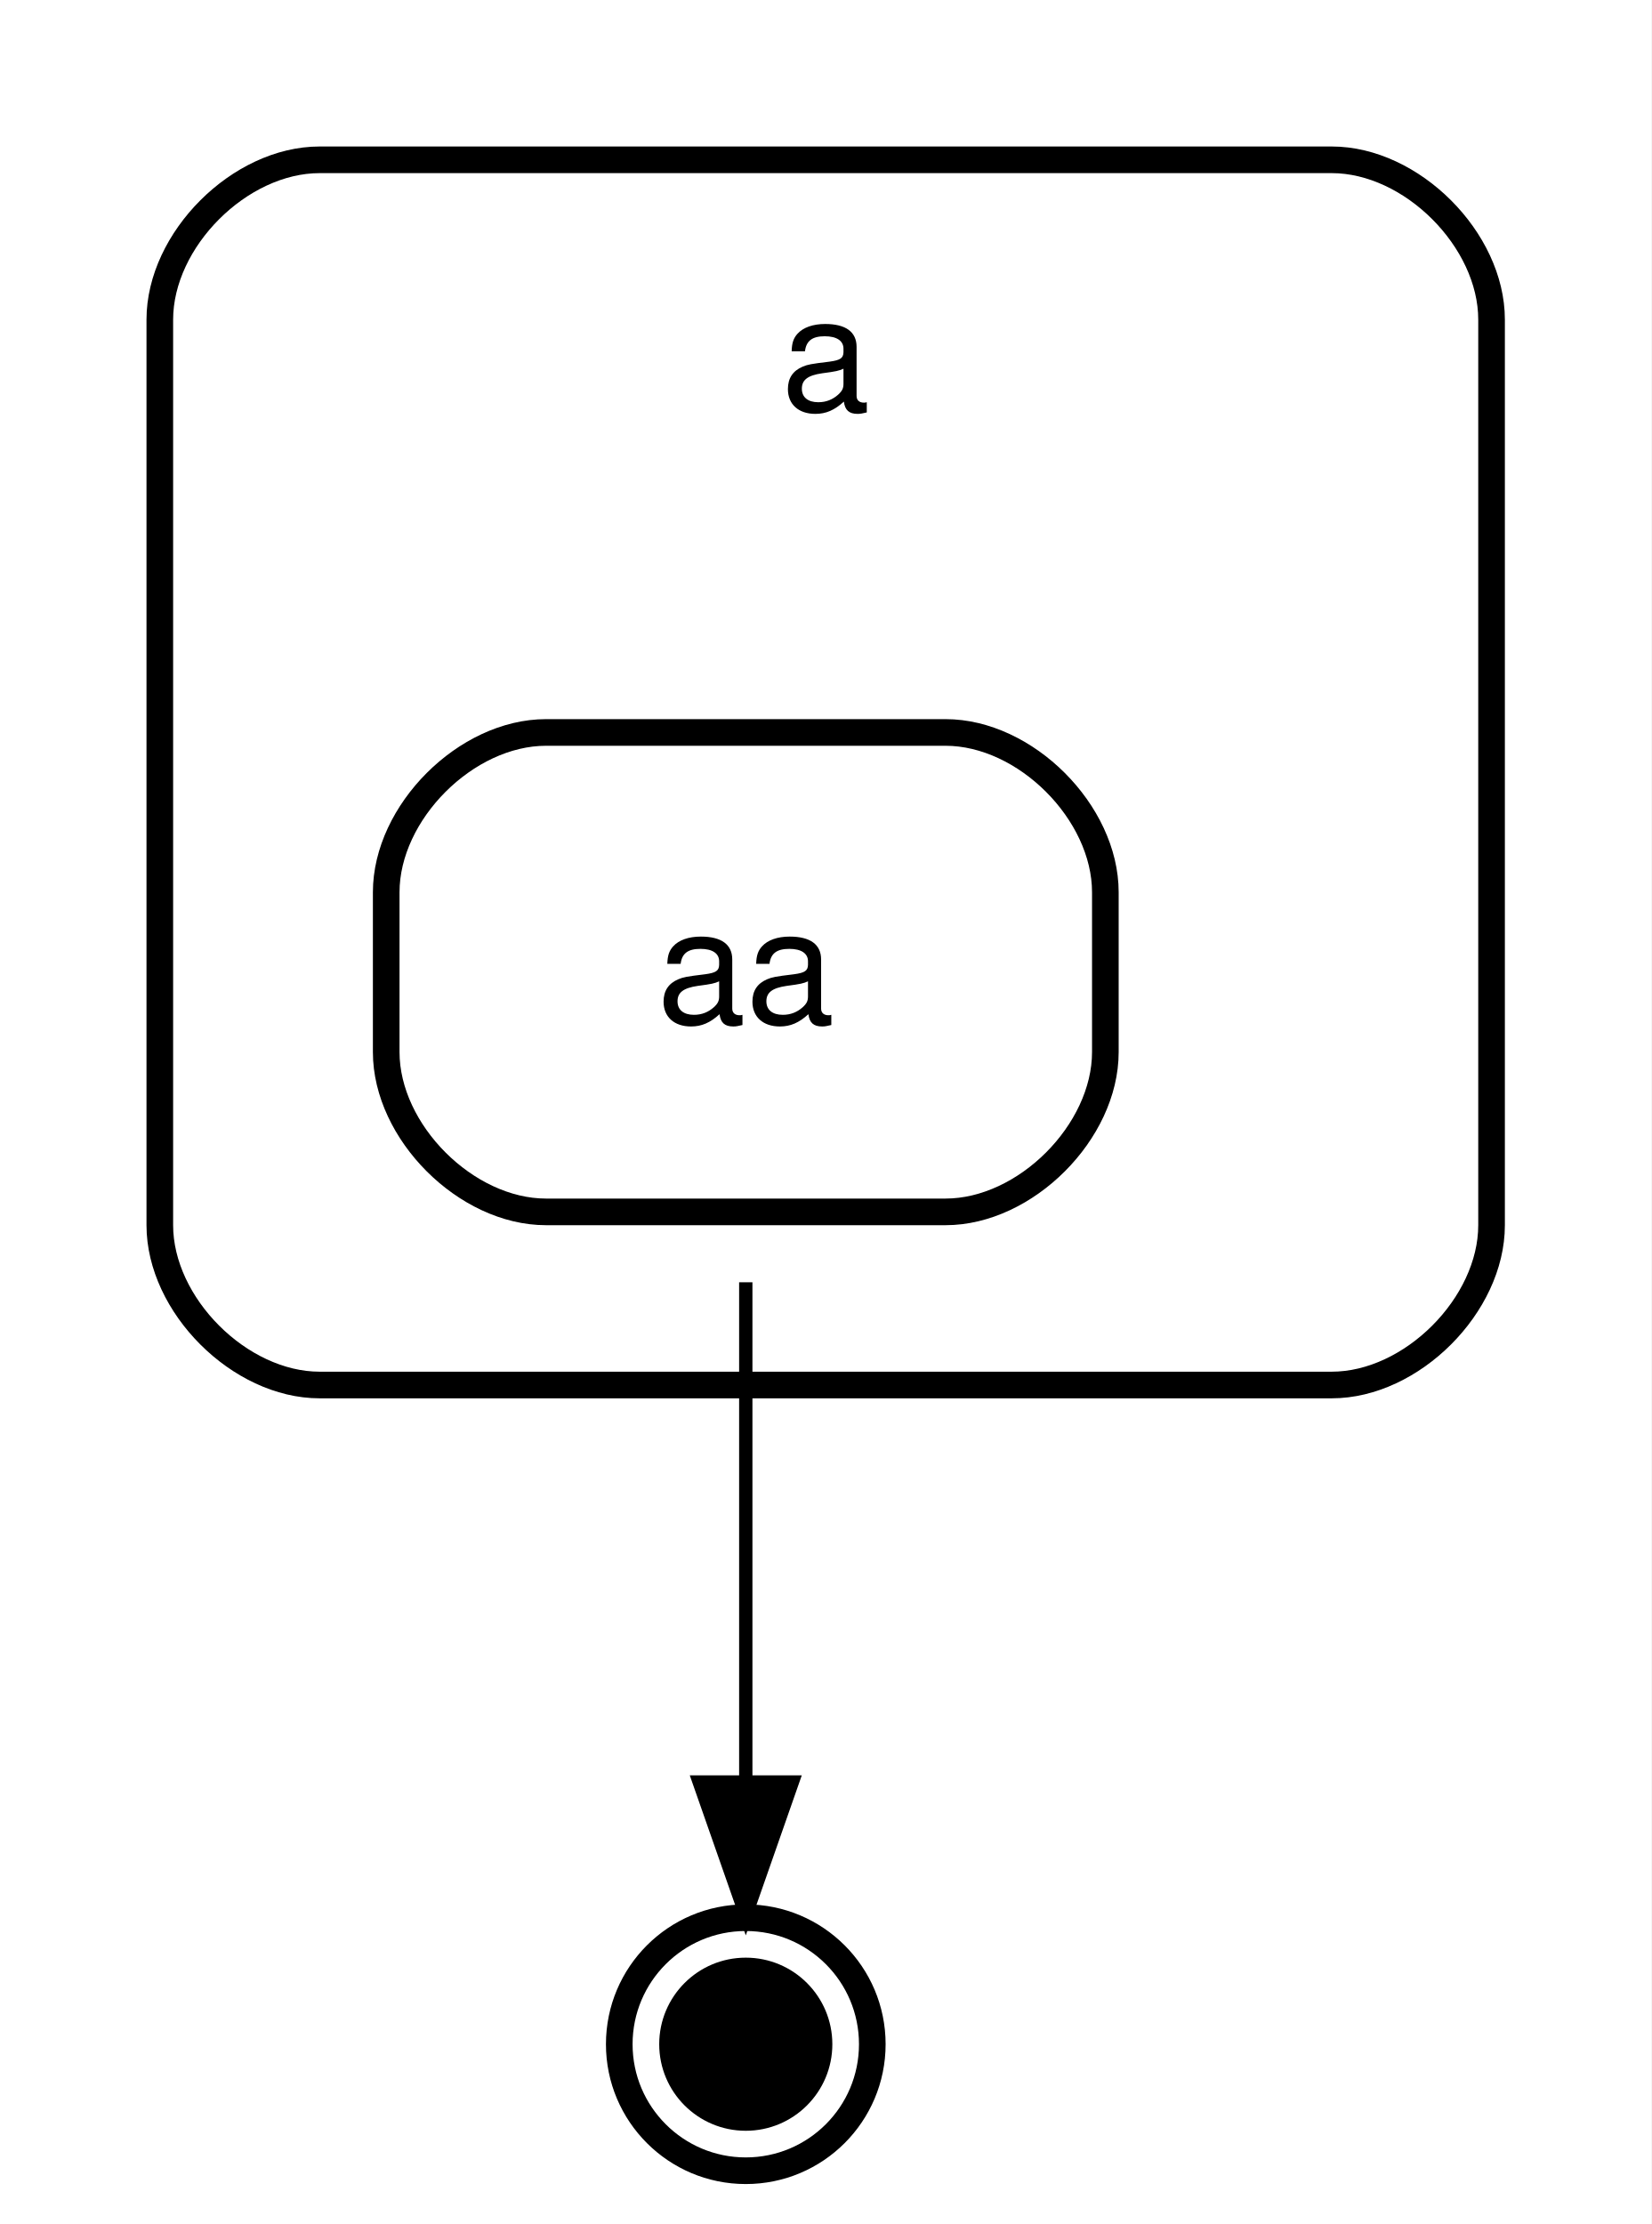
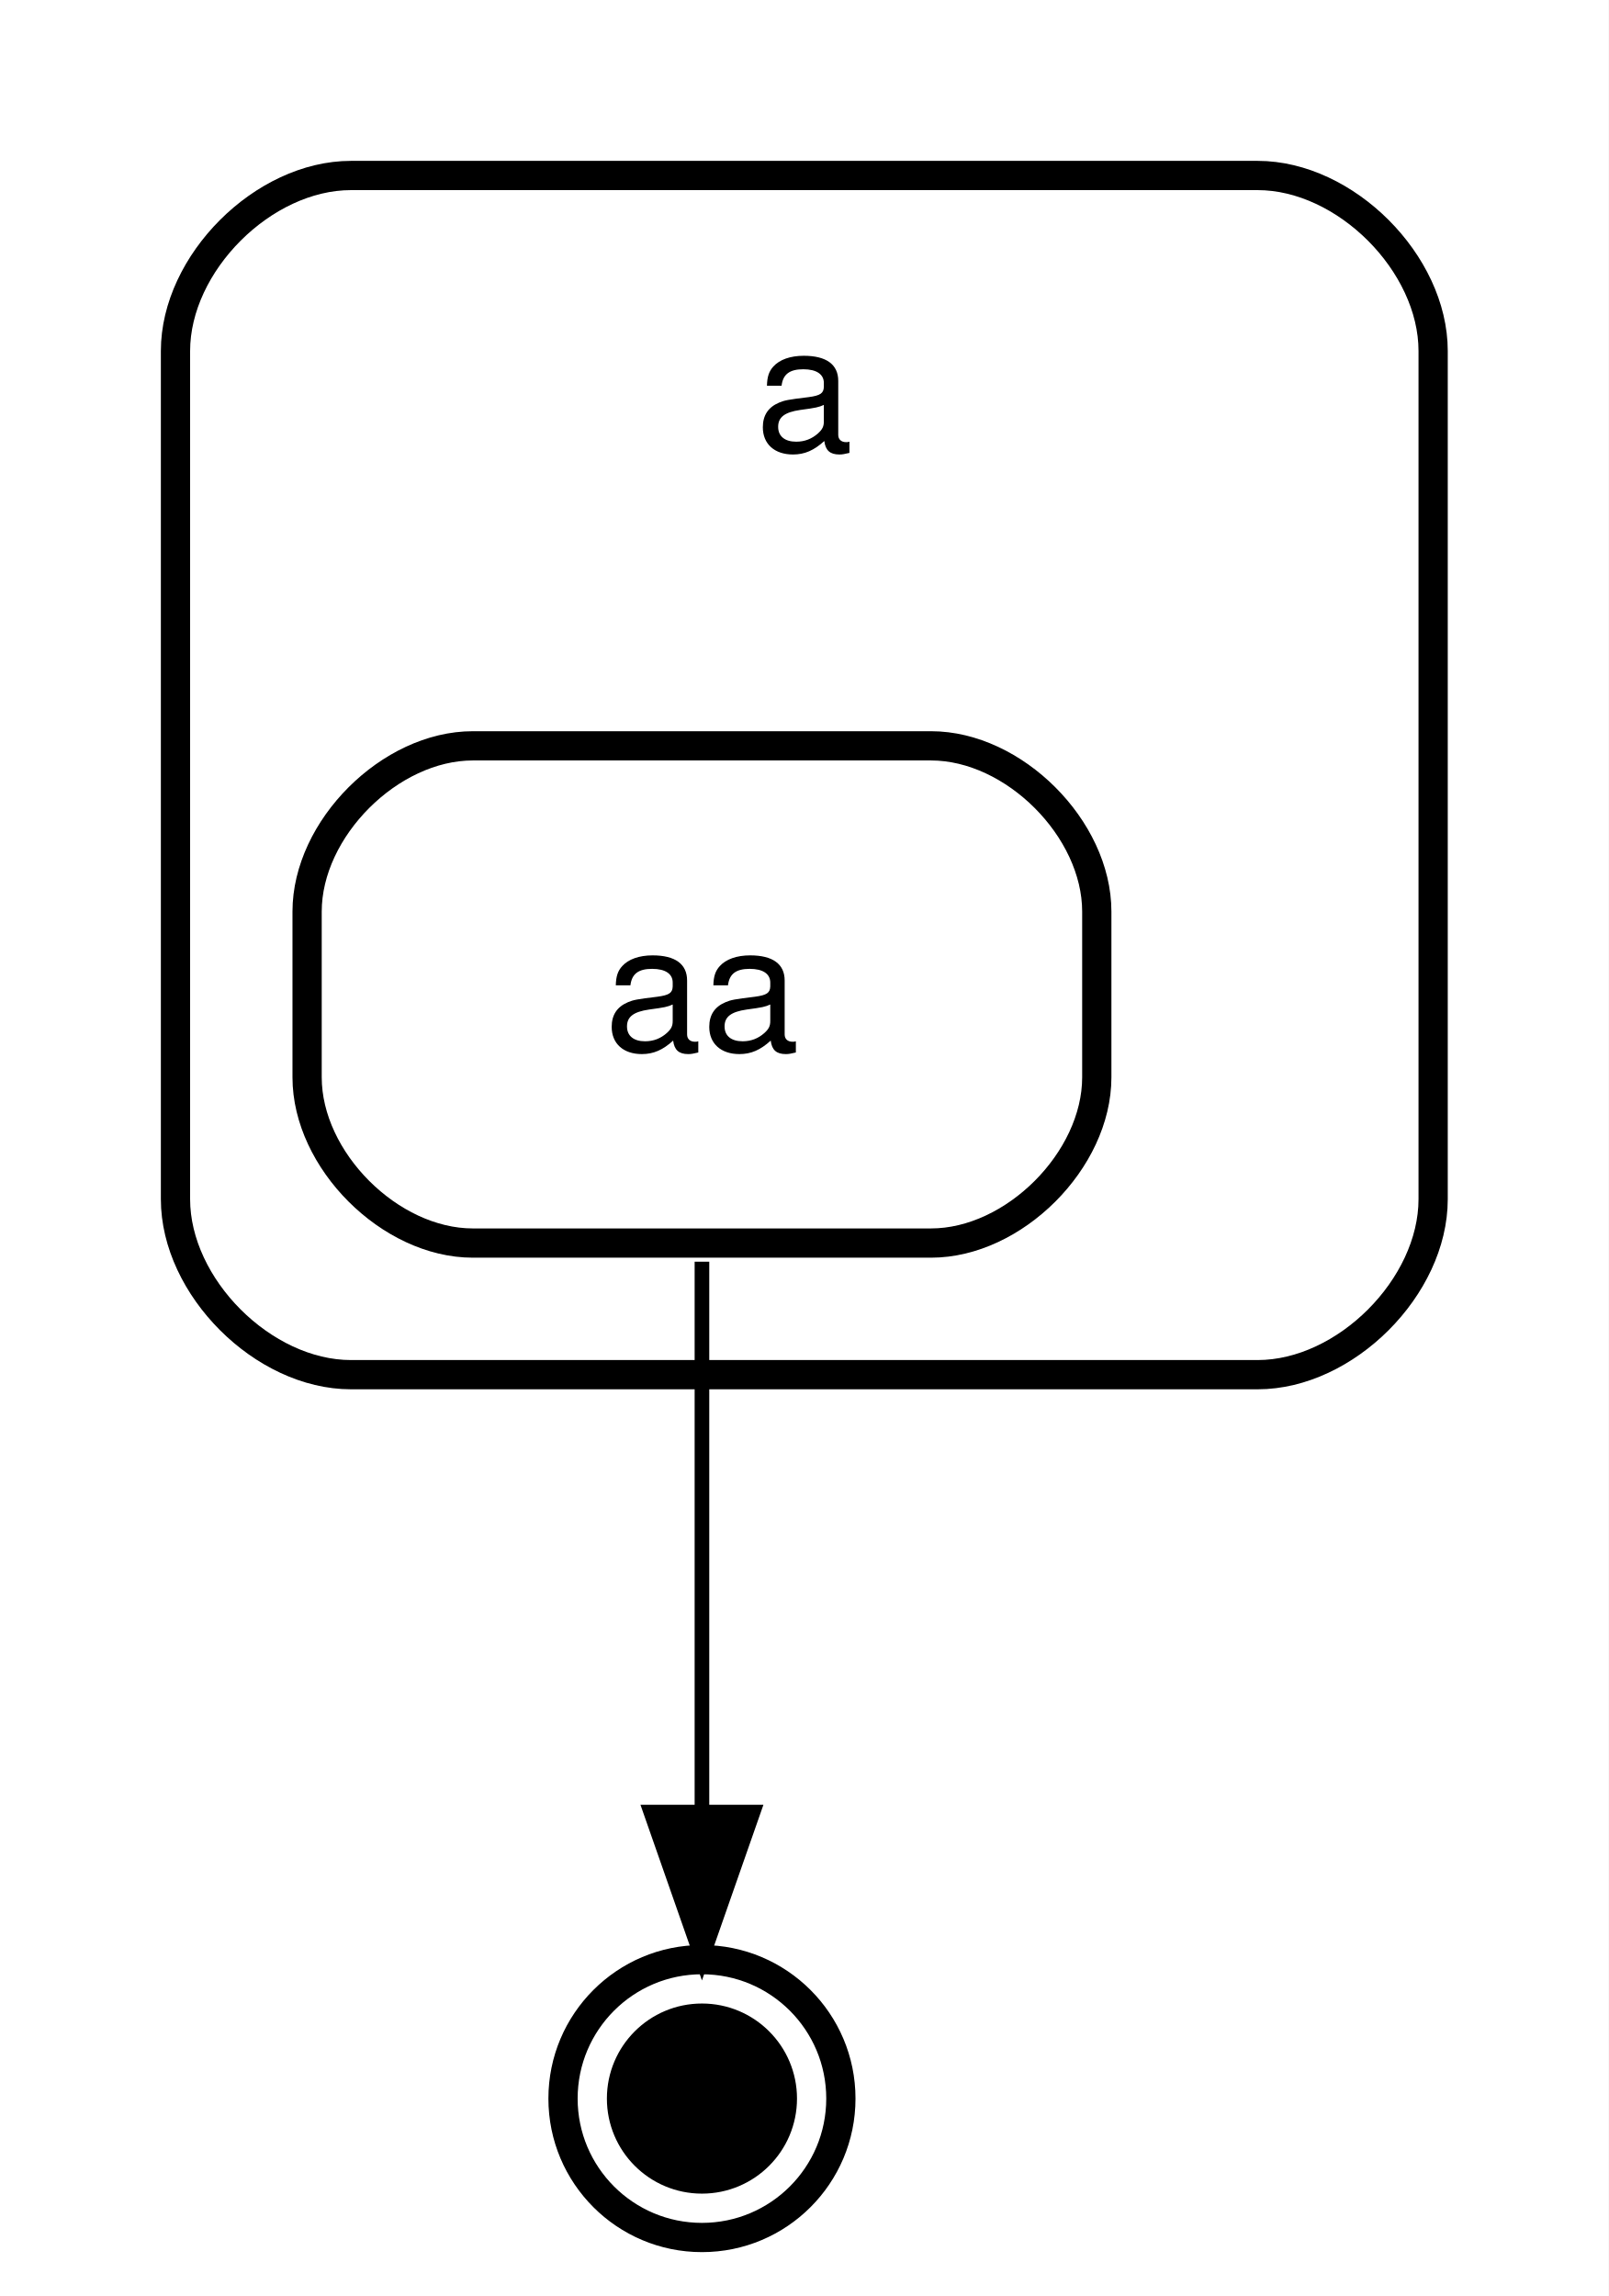
- <svg xmlns="http://www.w3.org/2000/svg" width="124pt" height="167pt" viewBox="0.00 0.00 124.00 167.00">
-   <g id="graph0" class="graph" transform="scale(1 1) rotate(0) translate(4 163)">
-     <polygon fill="#ffffff" stroke="transparent" points="-4,4 -4,-163 120,-163 120,4 -4,4" />
+ <svg xmlns="http://www.w3.org/2000/svg" width="110pt" height="157pt" viewBox="0.00 0.00 110.00 157.00">
+   <g id="graph0" class="graph" transform="scale(1 1) rotate(0) translate(4 153)">
+     <polygon fill="#ffffff" stroke="transparent" points="-4,4 -4,-153 106,-153 106,4 -4,4" />
    <g id="clust1" class="cluster">
-       <path fill="none" stroke="#000000" stroke-width="2" d="M20,-59C20,-59 96,-59 96,-59 102,-59 108,-65 108,-71 108,-71 108,-139 108,-139 108,-145 102,-151 96,-151 96,-151 20,-151 20,-151 14,-151 8,-145 8,-139 8,-139 8,-71 8,-71 8,-65 14,-59 20,-59" />
-       <text text-anchor="start" x="54.665" y="-132.2" font-family="Helvetica,sans-Serif" font-size="12.00" fill="#000000">a</text>
+       <path fill="none" stroke="#000000" stroke-width="2" d="M20,-59C20,-59 82,-59 82,-59 88,-59 94,-65 94,-71 94,-71 94,-129 94,-129 94,-135 88,-141 82,-141 82,-141 20,-141 20,-141 14,-141 8,-135 8,-129 8,-129 8,-71 8,-71 8,-65 14,-59 20,-59" />
+       <text text-anchor="start" x="47.665" y="-122.2" font-family="Helvetica,sans-Serif" font-size="12.00" fill="#000000">a</text>
    </g>
    <g id="node1" class="node">
-       <ellipse fill="#000000" stroke="#000000" stroke-width="2" cx="52" cy="-9.5" rx="5.5" ry="5.5" />
-       <ellipse fill="none" stroke="#000000" stroke-width="2" cx="52" cy="-9.5" rx="9.5" ry="9.5" />
+       <ellipse fill="#000000" stroke="#000000" stroke-width="2" cx="44" cy="-9.5" rx="5.5" ry="5.5" />
+       <ellipse fill="none" stroke="#000000" stroke-width="2" cx="44" cy="-9.5" rx="9.5" ry="9.5" />
    </g>
    <g id="node3" class="node">
-       <polygon fill="#ffffff" stroke="transparent" stroke-width="2" points="88,-113 16,-113 16,-67 88,-67 88,-113" />
-       <text text-anchor="start" x="45.329" y="-86.2" font-family="Helvetica,sans-Serif" font-size="12.00" fill="#000000">aa</text>
-       <path fill="none" stroke="#000000" stroke-width="2" d="M37,-72C37,-72 67,-72 67,-72 73,-72 79,-78 79,-84 79,-84 79,-96 79,-96 79,-102 73,-108 67,-108 67,-108 37,-108 37,-108 31,-108 25,-102 25,-96 25,-96 25,-84 25,-84 25,-78 31,-72 37,-72" />
+       <polygon fill="#ffffff" stroke="transparent" stroke-width="2" points="72,-103 16,-103 16,-67 72,-67 72,-103" />
+       <text text-anchor="start" x="37.329" y="-81.2" font-family="Helvetica,sans-Serif" font-size="12.00" fill="#000000">aa</text>
+       <path fill="none" stroke="#000000" stroke-width="2" d="M28.333,-68C28.333,-68 59.667,-68 59.667,-68 65.333,-68 71,-73.667 71,-79.333 71,-79.333 71,-90.667 71,-90.667 71,-96.333 65.333,-102 59.667,-102 59.667,-102 28.333,-102 28.333,-102 22.667,-102 17,-96.333 17,-90.667 17,-90.667 17,-79.333 17,-79.333 17,-73.667 22.667,-68 28.333,-68" />
    </g>
    <g id="edge1" class="edge">
-       <path fill="none" stroke="#000000" d="M52,-66.716C52,-54.875 52,-40.636 52,-29.326" />
-       <polygon fill="#000000" stroke="#000000" points="55.5,-29.188 52,-19.188 48.5,-29.188 55.5,-29.188" />
-       <text text-anchor="middle" x="53.389" y="-40" font-family="Helvetica,sans-Serif" font-size="10.00" fill="#000000"> </text>
+       <path fill="none" stroke="#000000" d="M44,-66.724C44,-55.347 44,-40.721 44,-29.103" />
+       <polygon fill="#000000" stroke="#000000" points="47.5,-29.091 44,-19.091 40.5,-29.091 47.5,-29.091" />
+       <text text-anchor="middle" x="45.389" y="-40" font-family="Helvetica,sans-Serif" font-size="10.00" fill="#000000"> </text>
    </g>
  </g>
</svg>
